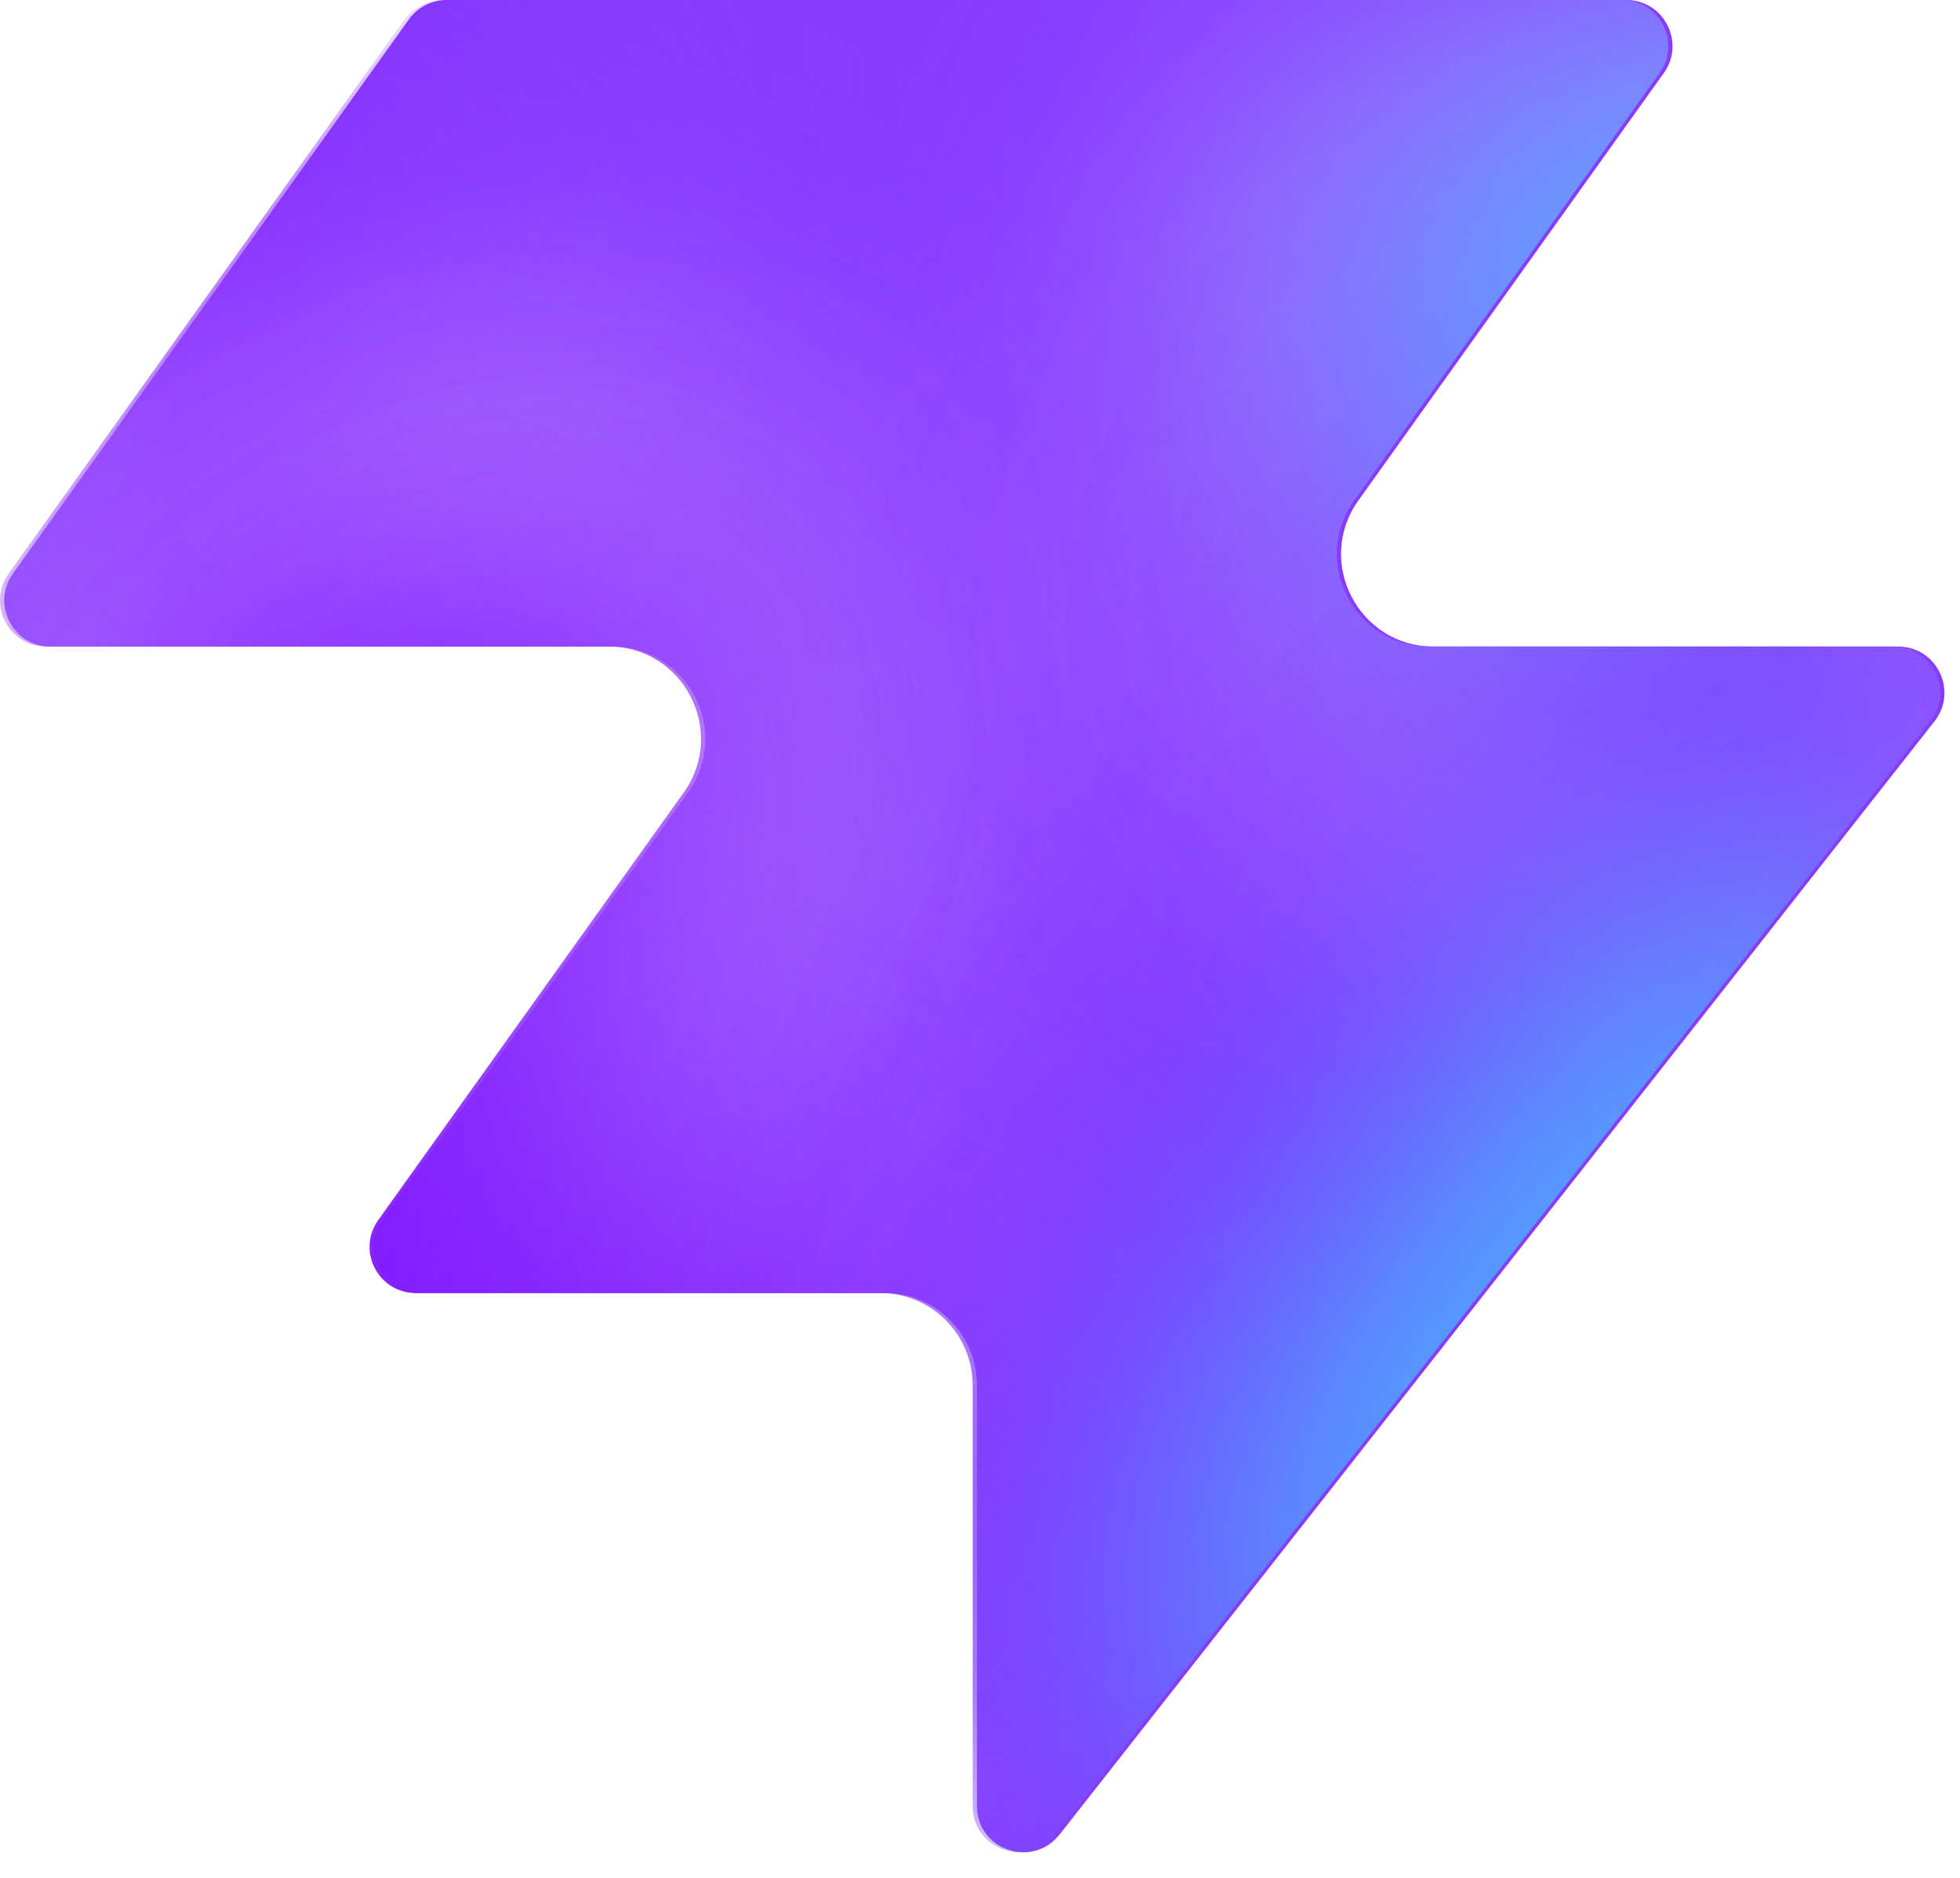
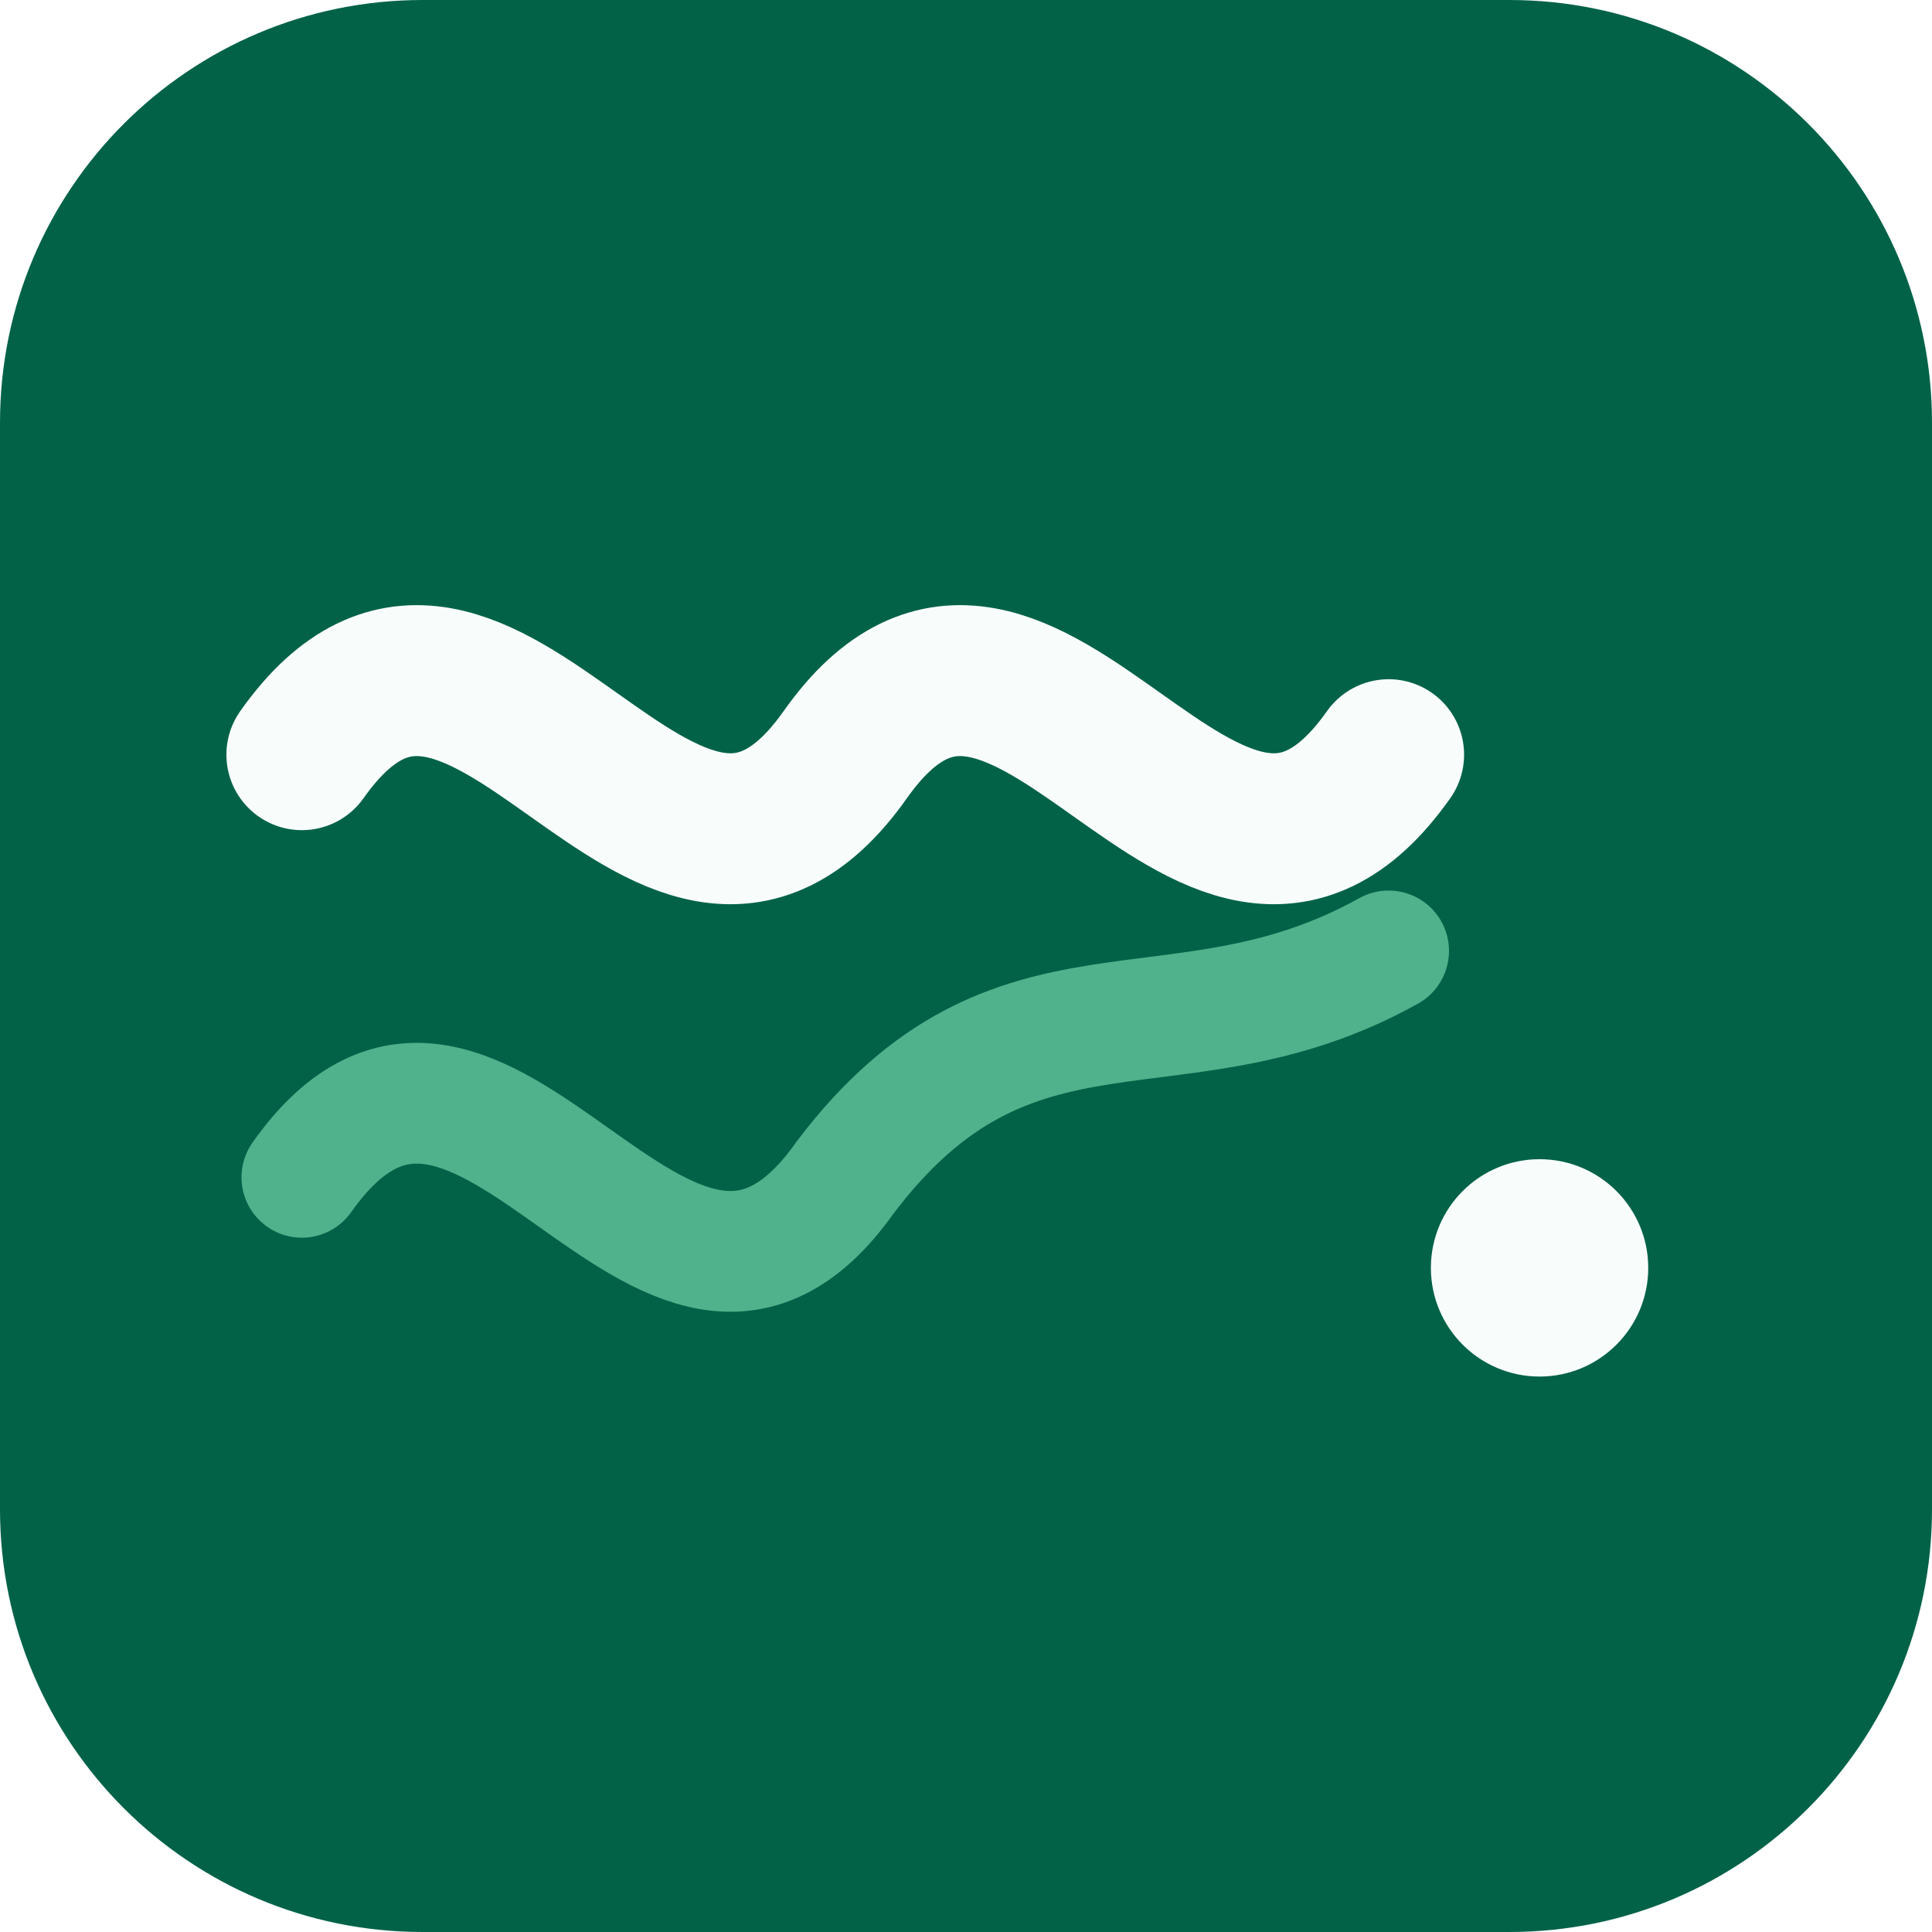
- <svg xmlns="http://www.w3.org/2000/svg" width="48" height="46" fill="none" viewBox="0 0 48 46">
-   <path fill="#863bff" d="M25.946 44.938c-.664.845-2.021.375-2.021-.698V33.937a2.26 2.26 0 0 0-2.262-2.262H10.287c-.92 0-1.456-1.04-.92-1.788l7.48-10.471c1.07-1.497 0-3.578-1.842-3.578H1.237c-.92 0-1.456-1.04-.92-1.788L10.013.474c.214-.297.556-.474.92-.474h28.894c.92 0 1.456 1.04.92 1.788l-7.48 10.471c-1.07 1.498 0 3.579 1.842 3.579h11.377c.943 0 1.473 1.088.89 1.83L25.947 44.94z" style="fill:#863bff;fill:color(display-p3 .525 .23 1);fill-opacity:1" />
-   <mask id="a" width="48" height="46" x="0" y="0" maskUnits="userSpaceOnUse" style="mask-type:alpha">
-     <path fill="#000" d="M25.842 44.938c-.664.844-2.021.375-2.021-.698V33.937a2.26 2.26 0 0 0-2.262-2.262H10.183c-.92 0-1.456-1.04-.92-1.788l7.48-10.471c1.07-1.498 0-3.579-1.842-3.579H1.133c-.92 0-1.456-1.04-.92-1.787L9.91.473c.214-.297.556-.474.92-.474h28.894c.92 0 1.456 1.04.92 1.788l-7.48 10.471c-1.07 1.498 0 3.578 1.842 3.578h11.377c.943 0 1.473 1.088.89 1.832L25.843 44.94z" style="fill:#000;fill-opacity:1" />
-   </mask>
-   <g mask="url(#a)">
-     <g filter="url(#b)">
-       <ellipse cx="5.508" cy="14.704" fill="#ede6ff" rx="5.508" ry="14.704" style="fill:#ede6ff;fill:color(display-p3 .927 .903 1);fill-opacity:1" transform="matrix(.00324 1 1 -.00324 -4.47 31.516)" />
-     </g>
-     <g filter="url(#c)">
-       <ellipse cx="10.399" cy="29.851" fill="#ede6ff" rx="10.399" ry="29.851" style="fill:#ede6ff;fill:color(display-p3 .927 .903 1);fill-opacity:1" transform="matrix(.00324 1 1 -.00324 -39.328 7.883)" />
-     </g>
-     <g filter="url(#d)">
-       <ellipse cx="5.508" cy="30.487" fill="#7e14ff" rx="5.508" ry="30.487" style="fill:#7e14ff;fill:color(display-p3 .492 .077 1);fill-opacity:1" transform="rotate(89.814 -25.913 -14.639)scale(1 -1)" />
-     </g>
-     <g filter="url(#e)">
-       <ellipse cx="5.508" cy="30.599" fill="#7e14ff" rx="5.508" ry="30.599" style="fill:#7e14ff;fill:color(display-p3 .492 .077 1);fill-opacity:1" transform="rotate(89.814 -32.644 -3.334)scale(1 -1)" />
-     </g>
-     <g filter="url(#f)">
-       <ellipse cx="5.508" cy="30.599" fill="#7e14ff" rx="5.508" ry="30.599" style="fill:#7e14ff;fill:color(display-p3 .492 .077 1);fill-opacity:1" transform="matrix(.00324 1 1 -.00324 -34.34 30.47)" />
-     </g>
-     <g filter="url(#g)">
-       <ellipse cx="14.072" cy="22.078" fill="#ede6ff" rx="14.072" ry="22.078" style="fill:#ede6ff;fill:color(display-p3 .927 .903 1);fill-opacity:1" transform="rotate(93.35 24.506 48.493)scale(-1 1)" />
-     </g>
-     <g filter="url(#h)">
-       <ellipse cx="3.47" cy="21.501" fill="#7e14ff" rx="3.47" ry="21.501" style="fill:#7e14ff;fill:color(display-p3 .492 .077 1);fill-opacity:1" transform="rotate(89.009 28.708 47.59)scale(-1 1)" />
-     </g>
-     <g filter="url(#i)">
-       <ellipse cx="3.47" cy="21.501" fill="#7e14ff" rx="3.47" ry="21.501" style="fill:#7e14ff;fill:color(display-p3 .492 .077 1);fill-opacity:1" transform="rotate(89.009 28.708 47.59)scale(-1 1)" />
-     </g>
-     <g filter="url(#j)">
-       <ellipse cx=".387" cy="8.972" fill="#7e14ff" rx="4.407" ry="29.108" style="fill:#7e14ff;fill:color(display-p3 .492 .077 1);fill-opacity:1" transform="rotate(39.51 .387 8.972)" />
-     </g>
-     <g filter="url(#k)">
-       <ellipse cx="47.523" cy="-6.092" fill="#7e14ff" rx="4.407" ry="29.108" style="fill:#7e14ff;fill:color(display-p3 .492 .077 1);fill-opacity:1" transform="rotate(37.892 47.523 -6.092)" />
-     </g>
-     <g filter="url(#l)">
-       <ellipse cx="41.412" cy="6.333" fill="#47bfff" rx="5.971" ry="9.665" style="fill:#47bfff;fill:color(display-p3 .28 .748 1);fill-opacity:1" transform="rotate(37.892 41.412 6.333)" />
-     </g>
-     <g filter="url(#m)">
-       <ellipse cx="-1.879" cy="38.332" fill="#7e14ff" rx="4.407" ry="29.108" style="fill:#7e14ff;fill:color(display-p3 .492 .077 1);fill-opacity:1" transform="rotate(37.892 -1.88 38.332)" />
-     </g>
-     <g filter="url(#n)">
-       <ellipse cx="-1.879" cy="38.332" fill="#7e14ff" rx="4.407" ry="29.108" style="fill:#7e14ff;fill:color(display-p3 .492 .077 1);fill-opacity:1" transform="rotate(37.892 -1.88 38.332)" />
-     </g>
-     <g filter="url(#o)">
-       <ellipse cx="35.651" cy="29.907" fill="#7e14ff" rx="4.407" ry="29.108" style="fill:#7e14ff;fill:color(display-p3 .492 .077 1);fill-opacity:1" transform="rotate(37.892 35.651 29.907)" />
-     </g>
-     <g filter="url(#p)">
-       <ellipse cx="38.418" cy="32.4" fill="#47bfff" rx="5.971" ry="15.297" style="fill:#47bfff;fill:color(display-p3 .28 .748 1);fill-opacity:1" transform="rotate(37.892 38.418 32.4)" />
-     </g>
-   </g>
-   <defs>
-     <filter id="b" width="60.045" height="41.654" x="-19.77" y="16.149" color-interpolation-filters="sRGB" filterUnits="userSpaceOnUse">
-       <feFlood flood-opacity="0" result="BackgroundImageFix" />
-       <feBlend in="SourceGraphic" in2="BackgroundImageFix" result="shape" />
-       <feGaussianBlur result="effect1_foregroundBlur_2002_17158" stdDeviation="7.659" />
-     </filter>
-     <filter id="c" width="90.34" height="51.437" x="-54.613" y="-7.533" color-interpolation-filters="sRGB" filterUnits="userSpaceOnUse">
-       <feFlood flood-opacity="0" result="BackgroundImageFix" />
-       <feBlend in="SourceGraphic" in2="BackgroundImageFix" result="shape" />
-       <feGaussianBlur result="effect1_foregroundBlur_2002_17158" stdDeviation="7.659" />
-     </filter>
-     <filter id="d" width="79.355" height="29.4" x="-49.64" y="2.03" color-interpolation-filters="sRGB" filterUnits="userSpaceOnUse">
-       <feFlood flood-opacity="0" result="BackgroundImageFix" />
-       <feBlend in="SourceGraphic" in2="BackgroundImageFix" result="shape" />
-       <feGaussianBlur result="effect1_foregroundBlur_2002_17158" stdDeviation="4.596" />
-     </filter>
-     <filter id="e" width="79.579" height="29.4" x="-45.045" y="20.029" color-interpolation-filters="sRGB" filterUnits="userSpaceOnUse">
-       <feFlood flood-opacity="0" result="BackgroundImageFix" />
-       <feBlend in="SourceGraphic" in2="BackgroundImageFix" result="shape" />
-       <feGaussianBlur result="effect1_foregroundBlur_2002_17158" stdDeviation="4.596" />
-     </filter>
-     <filter id="f" width="79.579" height="29.4" x="-43.513" y="21.178" color-interpolation-filters="sRGB" filterUnits="userSpaceOnUse">
-       <feFlood flood-opacity="0" result="BackgroundImageFix" />
-       <feBlend in="SourceGraphic" in2="BackgroundImageFix" result="shape" />
-       <feGaussianBlur result="effect1_foregroundBlur_2002_17158" stdDeviation="4.596" />
-     </filter>
-     <filter id="g" width="74.749" height="58.852" x="15.756" y="-17.901" color-interpolation-filters="sRGB" filterUnits="userSpaceOnUse">
-       <feFlood flood-opacity="0" result="BackgroundImageFix" />
-       <feBlend in="SourceGraphic" in2="BackgroundImageFix" result="shape" />
-       <feGaussianBlur result="effect1_foregroundBlur_2002_17158" stdDeviation="7.659" />
-     </filter>
-     <filter id="h" width="61.377" height="25.362" x="23.548" y="2.284" color-interpolation-filters="sRGB" filterUnits="userSpaceOnUse">
-       <feFlood flood-opacity="0" result="BackgroundImageFix" />
-       <feBlend in="SourceGraphic" in2="BackgroundImageFix" result="shape" />
-       <feGaussianBlur result="effect1_foregroundBlur_2002_17158" stdDeviation="4.596" />
-     </filter>
-     <filter id="i" width="61.377" height="25.362" x="23.548" y="2.284" color-interpolation-filters="sRGB" filterUnits="userSpaceOnUse">
-       <feFlood flood-opacity="0" result="BackgroundImageFix" />
-       <feBlend in="SourceGraphic" in2="BackgroundImageFix" result="shape" />
-       <feGaussianBlur result="effect1_foregroundBlur_2002_17158" stdDeviation="4.596" />
-     </filter>
-     <filter id="j" width="56.045" height="63.649" x="-27.636" y="-22.853" color-interpolation-filters="sRGB" filterUnits="userSpaceOnUse">
-       <feFlood flood-opacity="0" result="BackgroundImageFix" />
-       <feBlend in="SourceGraphic" in2="BackgroundImageFix" result="shape" />
-       <feGaussianBlur result="effect1_foregroundBlur_2002_17158" stdDeviation="4.596" />
-     </filter>
-     <filter id="k" width="54.814" height="64.646" x="20.116" y="-38.415" color-interpolation-filters="sRGB" filterUnits="userSpaceOnUse">
-       <feFlood flood-opacity="0" result="BackgroundImageFix" />
-       <feBlend in="SourceGraphic" in2="BackgroundImageFix" result="shape" />
-       <feGaussianBlur result="effect1_foregroundBlur_2002_17158" stdDeviation="4.596" />
-     </filter>
-     <filter id="l" width="33.541" height="35.313" x="24.641" y="-11.323" color-interpolation-filters="sRGB" filterUnits="userSpaceOnUse">
-       <feFlood flood-opacity="0" result="BackgroundImageFix" />
-       <feBlend in="SourceGraphic" in2="BackgroundImageFix" result="shape" />
-       <feGaussianBlur result="effect1_foregroundBlur_2002_17158" stdDeviation="4.596" />
-     </filter>
-     <filter id="m" width="54.814" height="64.646" x="-29.286" y="6.009" color-interpolation-filters="sRGB" filterUnits="userSpaceOnUse">
-       <feFlood flood-opacity="0" result="BackgroundImageFix" />
-       <feBlend in="SourceGraphic" in2="BackgroundImageFix" result="shape" />
-       <feGaussianBlur result="effect1_foregroundBlur_2002_17158" stdDeviation="4.596" />
-     </filter>
-     <filter id="n" width="54.814" height="64.646" x="-29.286" y="6.009" color-interpolation-filters="sRGB" filterUnits="userSpaceOnUse">
-       <feFlood flood-opacity="0" result="BackgroundImageFix" />
-       <feBlend in="SourceGraphic" in2="BackgroundImageFix" result="shape" />
-       <feGaussianBlur result="effect1_foregroundBlur_2002_17158" stdDeviation="4.596" />
-     </filter>
-     <filter id="o" width="54.814" height="64.646" x="8.244" y="-2.416" color-interpolation-filters="sRGB" filterUnits="userSpaceOnUse">
-       <feFlood flood-opacity="0" result="BackgroundImageFix" />
-       <feBlend in="SourceGraphic" in2="BackgroundImageFix" result="shape" />
-       <feGaussianBlur result="effect1_foregroundBlur_2002_17158" stdDeviation="4.596" />
-     </filter>
-     <filter id="p" width="39.409" height="43.623" x="18.713" y="10.588" color-interpolation-filters="sRGB" filterUnits="userSpaceOnUse">
-       <feFlood flood-opacity="0" result="BackgroundImageFix" />
-       <feBlend in="SourceGraphic" in2="BackgroundImageFix" result="shape" />
-       <feGaussianBlur result="effect1_foregroundBlur_2002_17158" stdDeviation="4.596" />
-     </filter>
-   </defs>
+ <svg xmlns="http://www.w3.org/2000/svg" viewBox="0 0 64 64">
+   <rect width="64" height="64" rx="14" fill="#016248" />
+   <path d="M10 25c6-8.5 12 8.5 18 0s12 8.5 18 0" fill="none" stroke="#f8fdfb" stroke-width="5" stroke-linecap="round" />
+   <path d="M10 39c6-8.5 12 8.5 18 0 5.6-7.4 11-3.6 18-7.5" fill="none" stroke="#58ba93" stroke-width="4" stroke-linecap="round" opacity="0.9" />
+   <circle cx="51" cy="42" r="3.6" fill="#f8fdfb" />
</svg>
